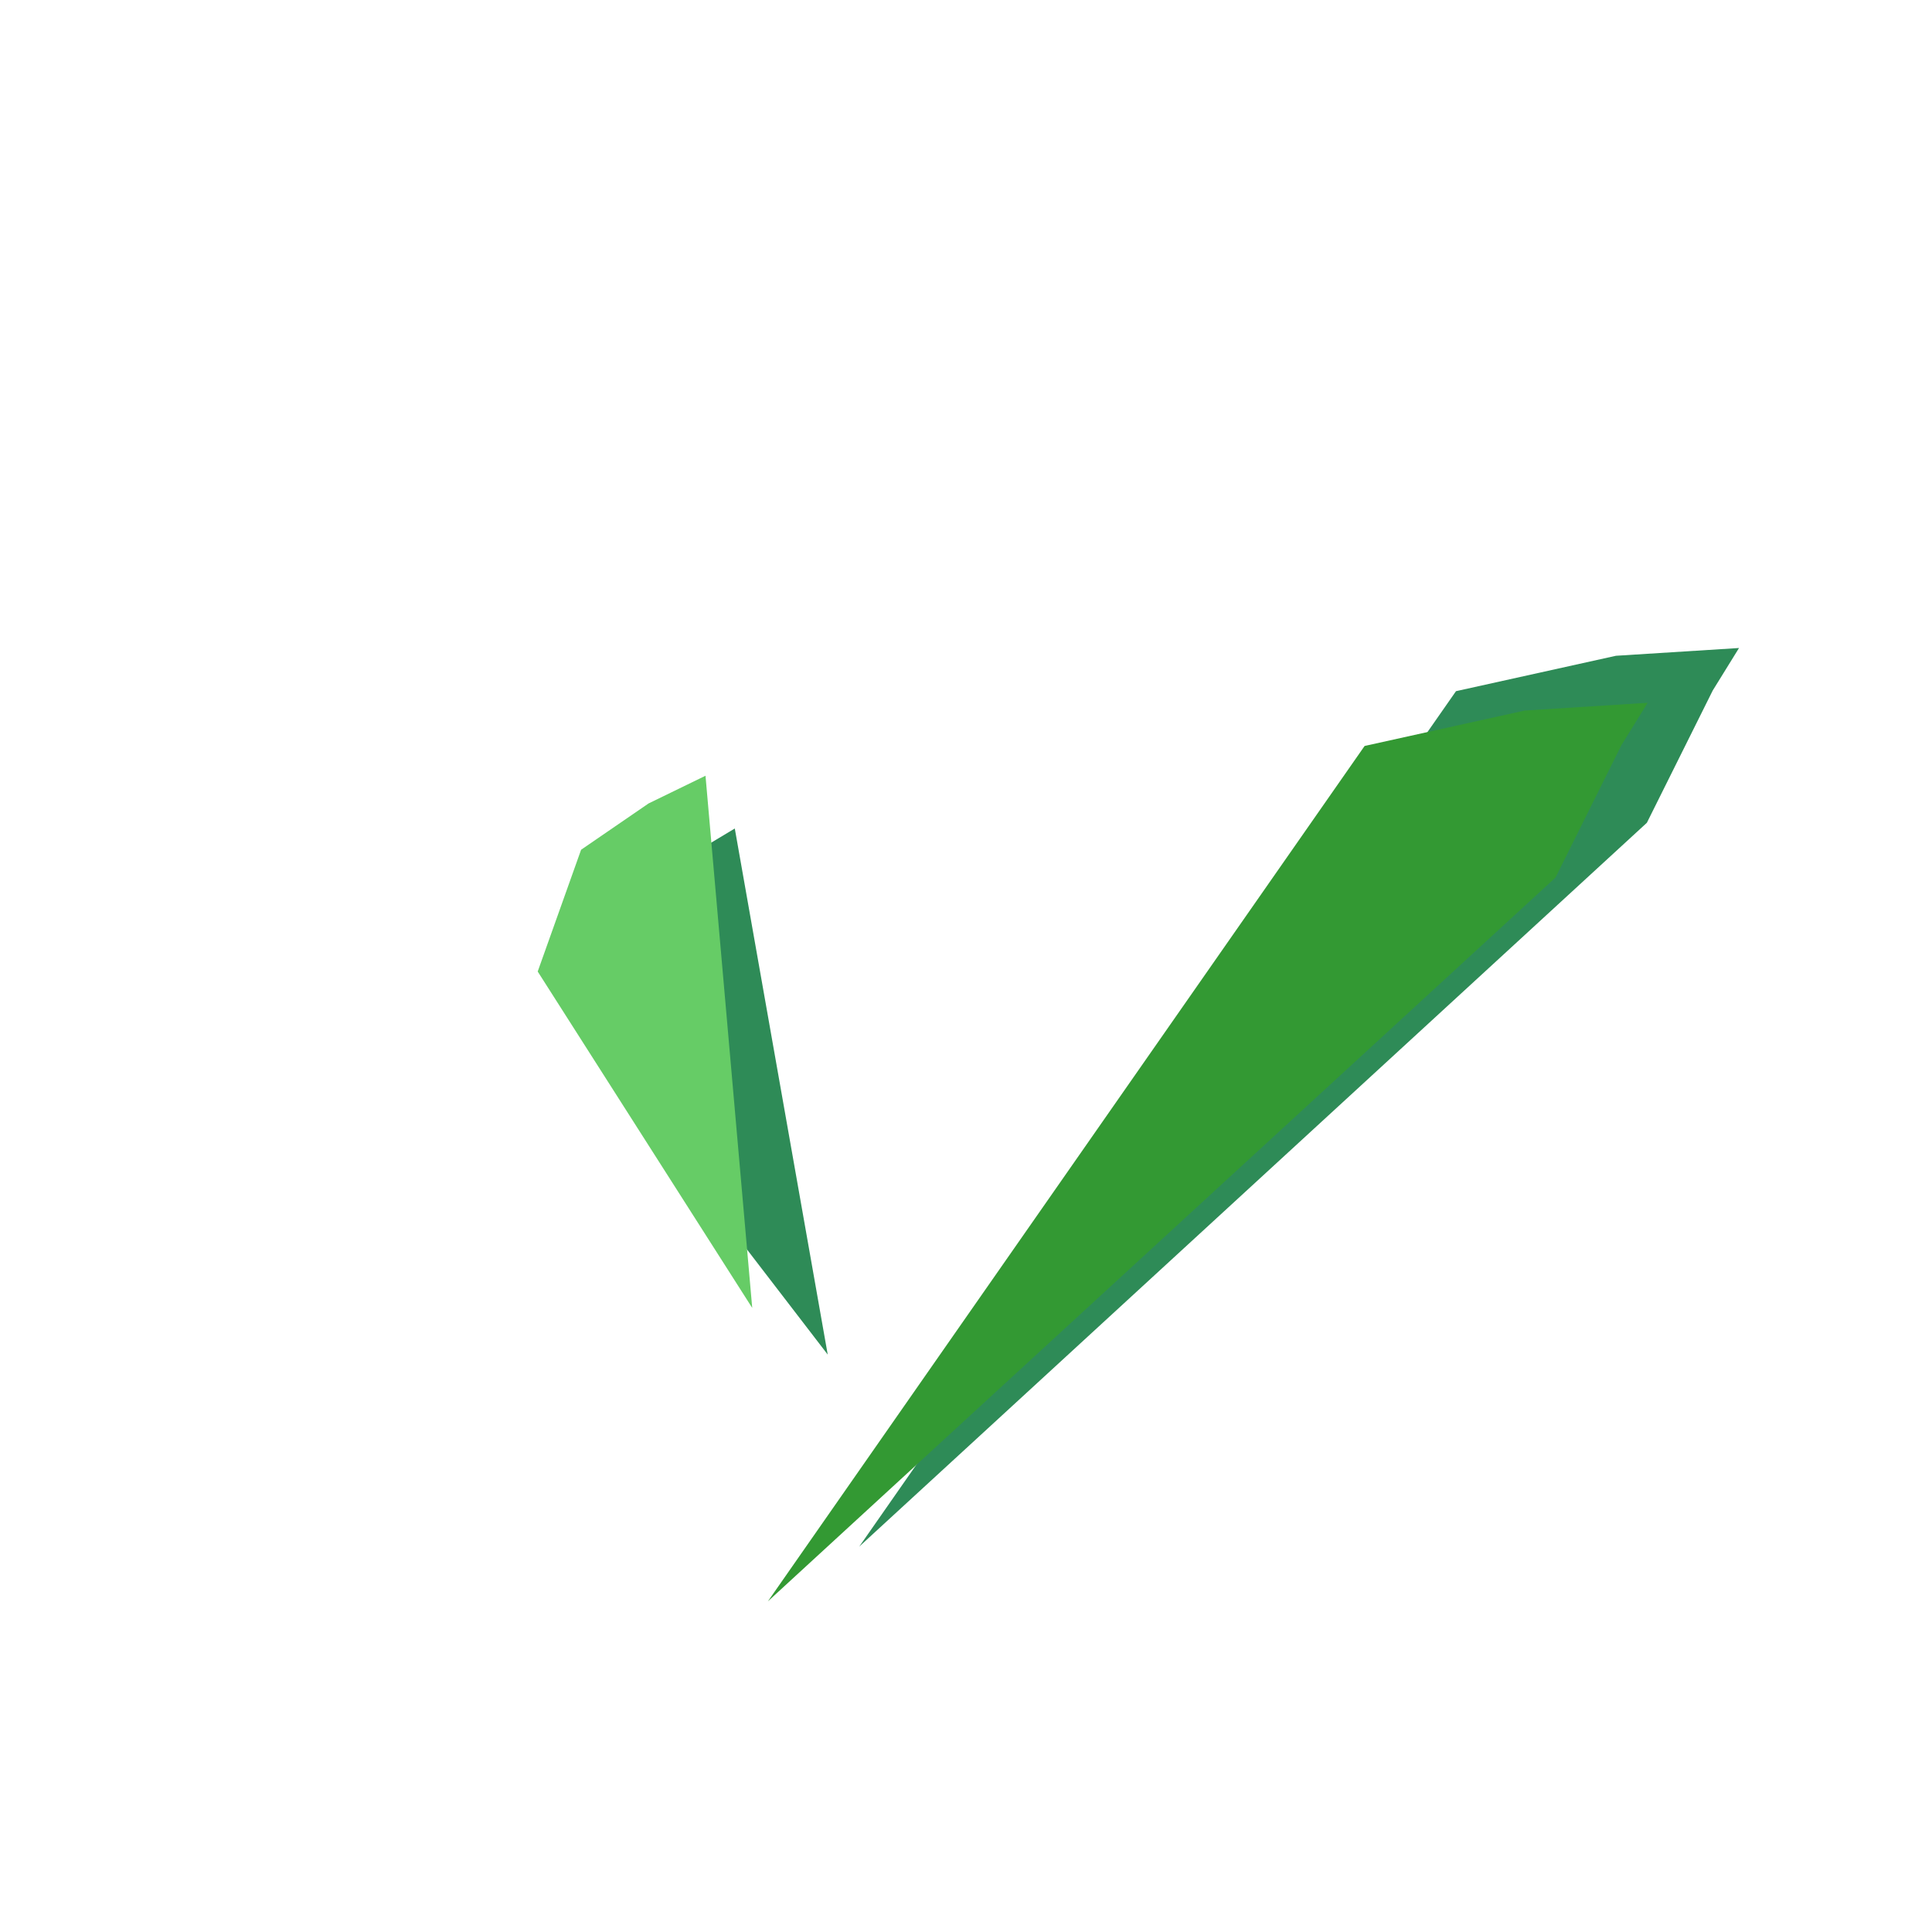
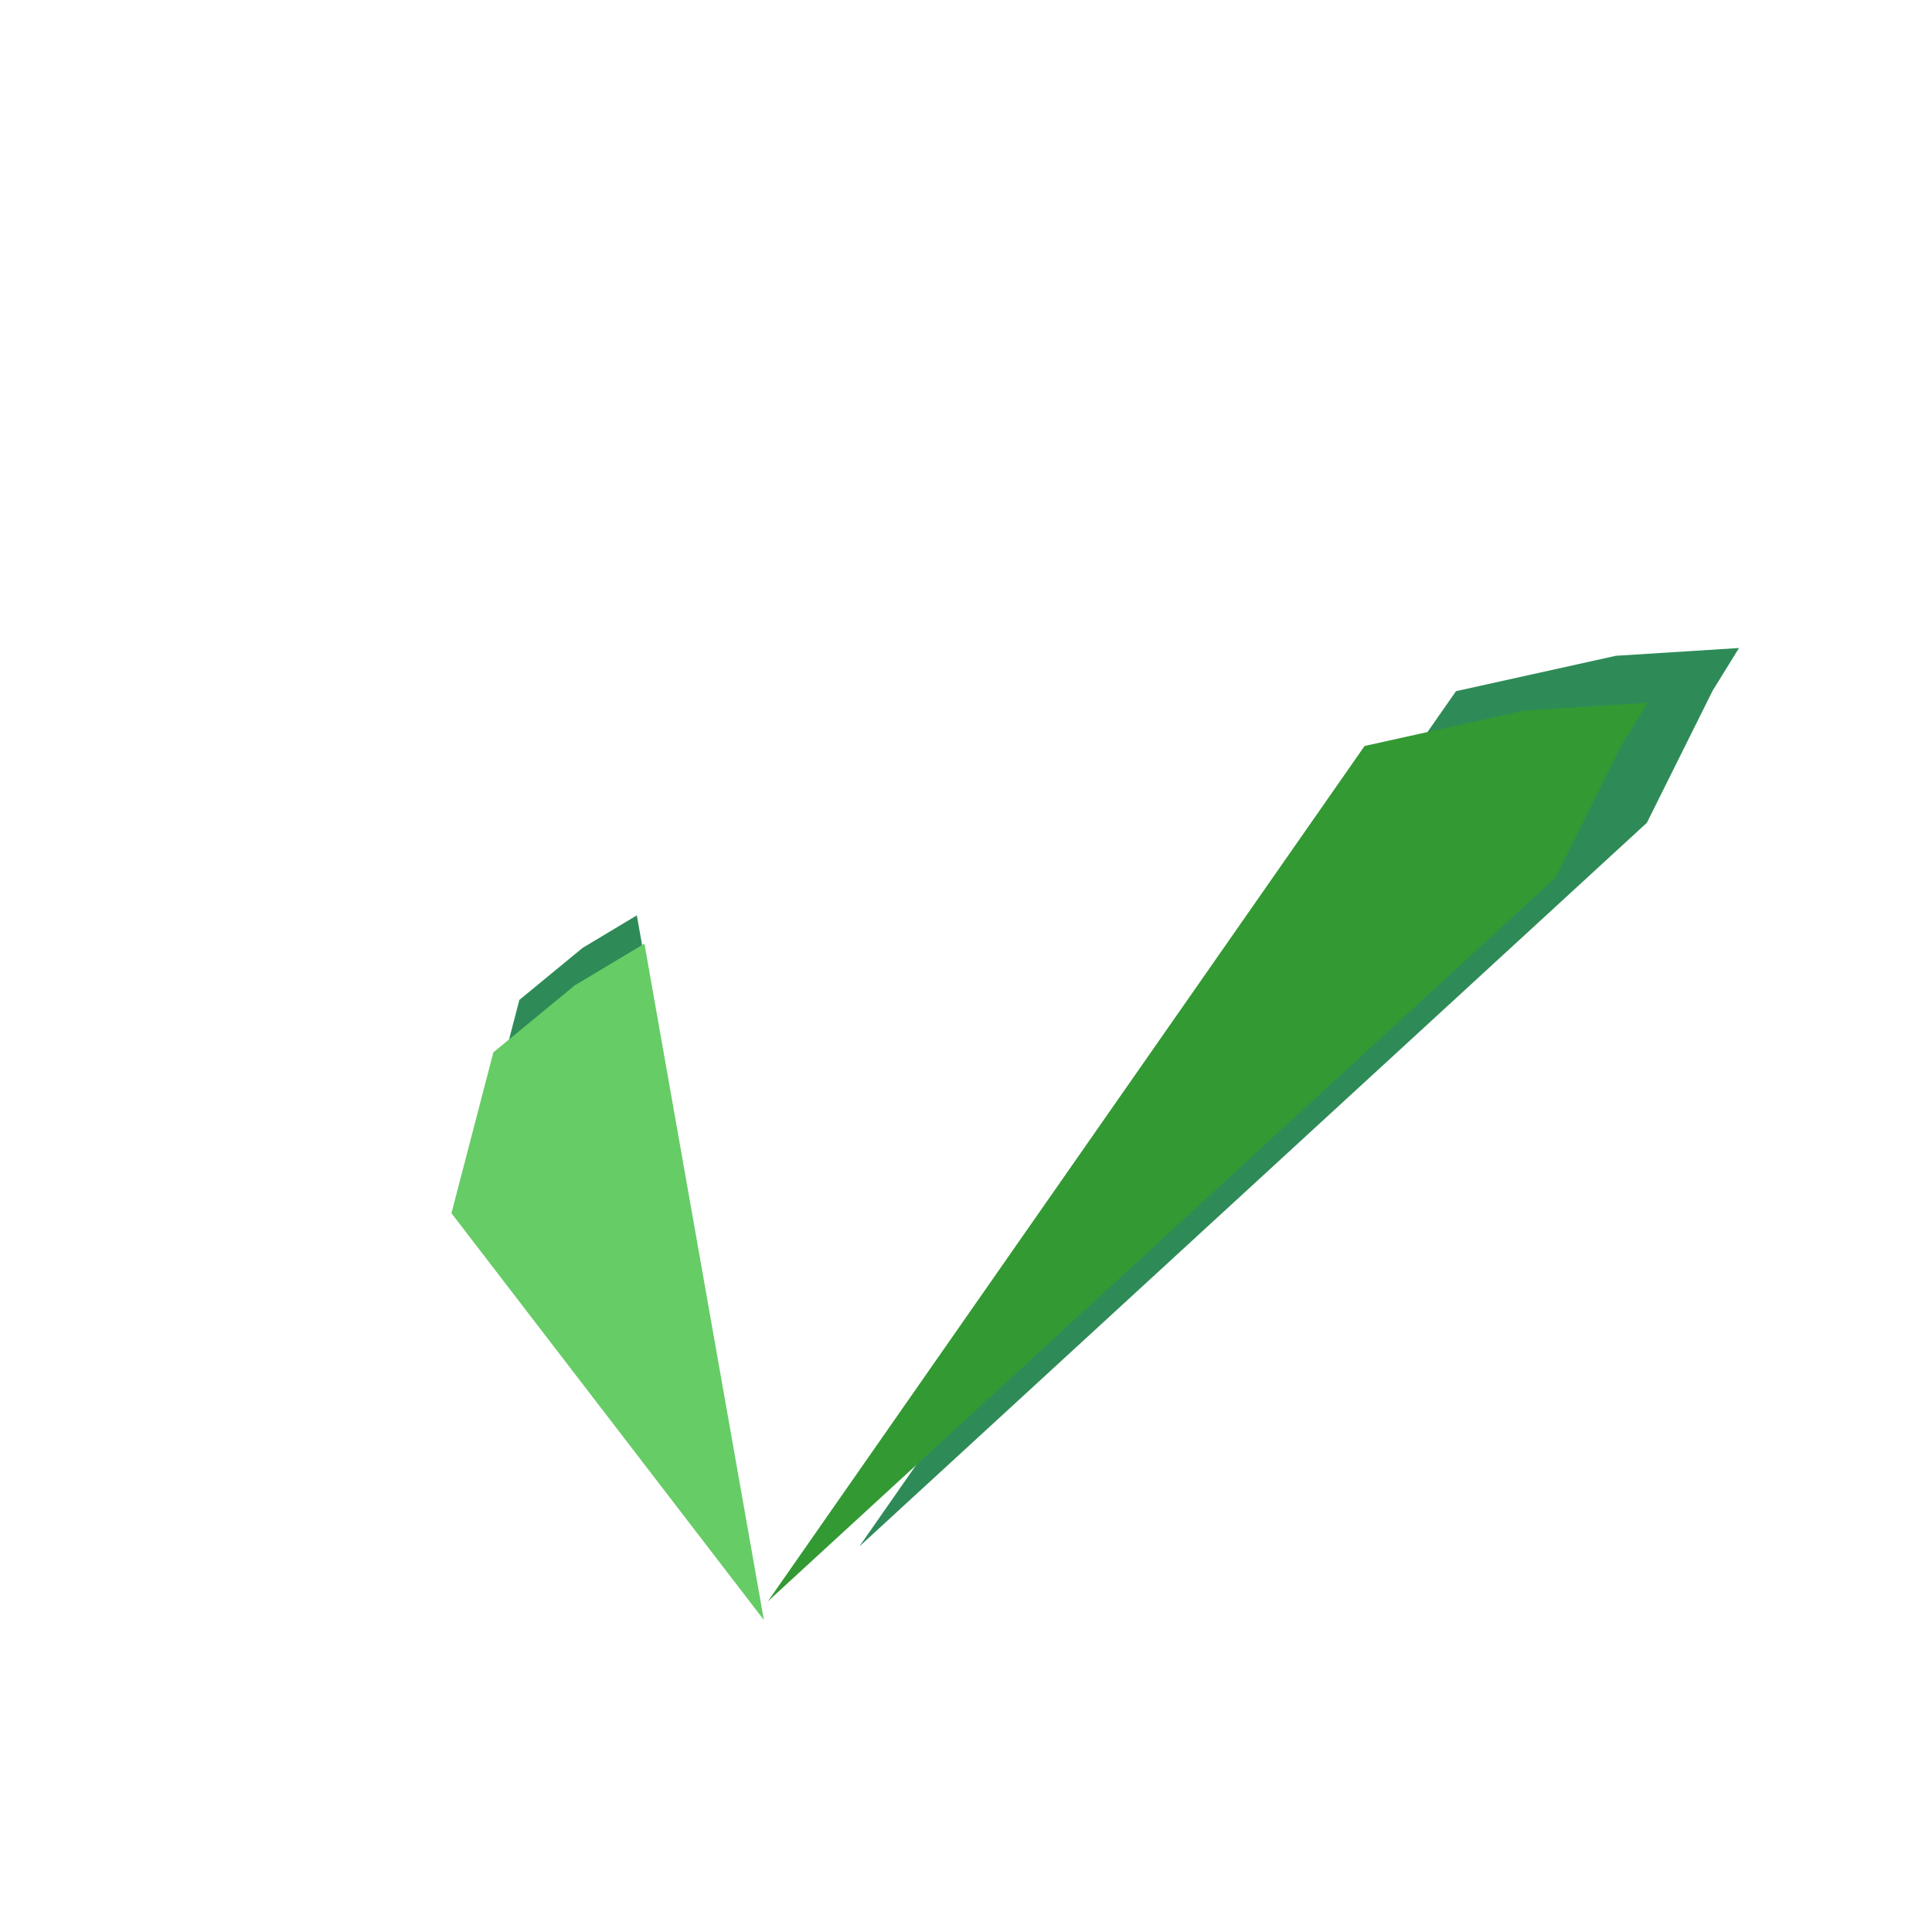
<svg xmlns="http://www.w3.org/2000/svg" width="300" height="300" viewBox="243 73 132 74" preserveAspectRatio="xMidYMid meet">
  <g transform="rotate(165 309 115)" fill="none" fill-rule="evenodd">
-     <g transform="         translate(294.533 145.992)         translate(26 -13)         rotate(-45)         scale(0.35)         translate(-294.533 -145.992)       ">
+     <g transform="         translate(294.533 145.992)         translate(34 -17)         rotate(-45)         scale(0.35)         translate(-294.533 -145.992)       ">
      <path fill="#2E8B57" d="M294.533 145.992l10.8 6 14.962 5.608 24.332-6.696 29.773-71.97z" />
    </g>
    <g transform="         translate(243.067 123.146)         translate(8 4)         rotate(-12)         scale(0.62)         translate(-243.067 -123.146)       ">
      <path fill="#2E8B57" d="M243.067 123.146l4.708-2.857 13.083-9.693L374.4 78.933l-101.383 54.134-17.475-4.526z" />
    </g>
    <g transform="         translate(243.067 123.146)         translate(15 2)         rotate(-12)         scale(0.62)         translate(-243.067 -123.146)       ">
      <path fill="#339933" d="M243.067 123.146l4.708-2.857 13.083-9.693L374.4 78.933l-101.383 54.134-17.475-4.526z" />
    </g>
-     <g transform="         translate(294.533 145.992)         translate(27 -9)         rotate(-40)         scale(0.35)         translate(-294.533 -145.992)       ">
+     <g transform="         translate(294.533 145.992)         translate(34 -19)         rotate(-45)         scale(0.45)         translate(-294.533 -145.992)       ">
      <path fill="#66CC66" d="M294.533 145.992l10.8 6 14.962 5.608 24.332-6.696 29.773-71.97z" />
    </g>
  </g>
</svg>
